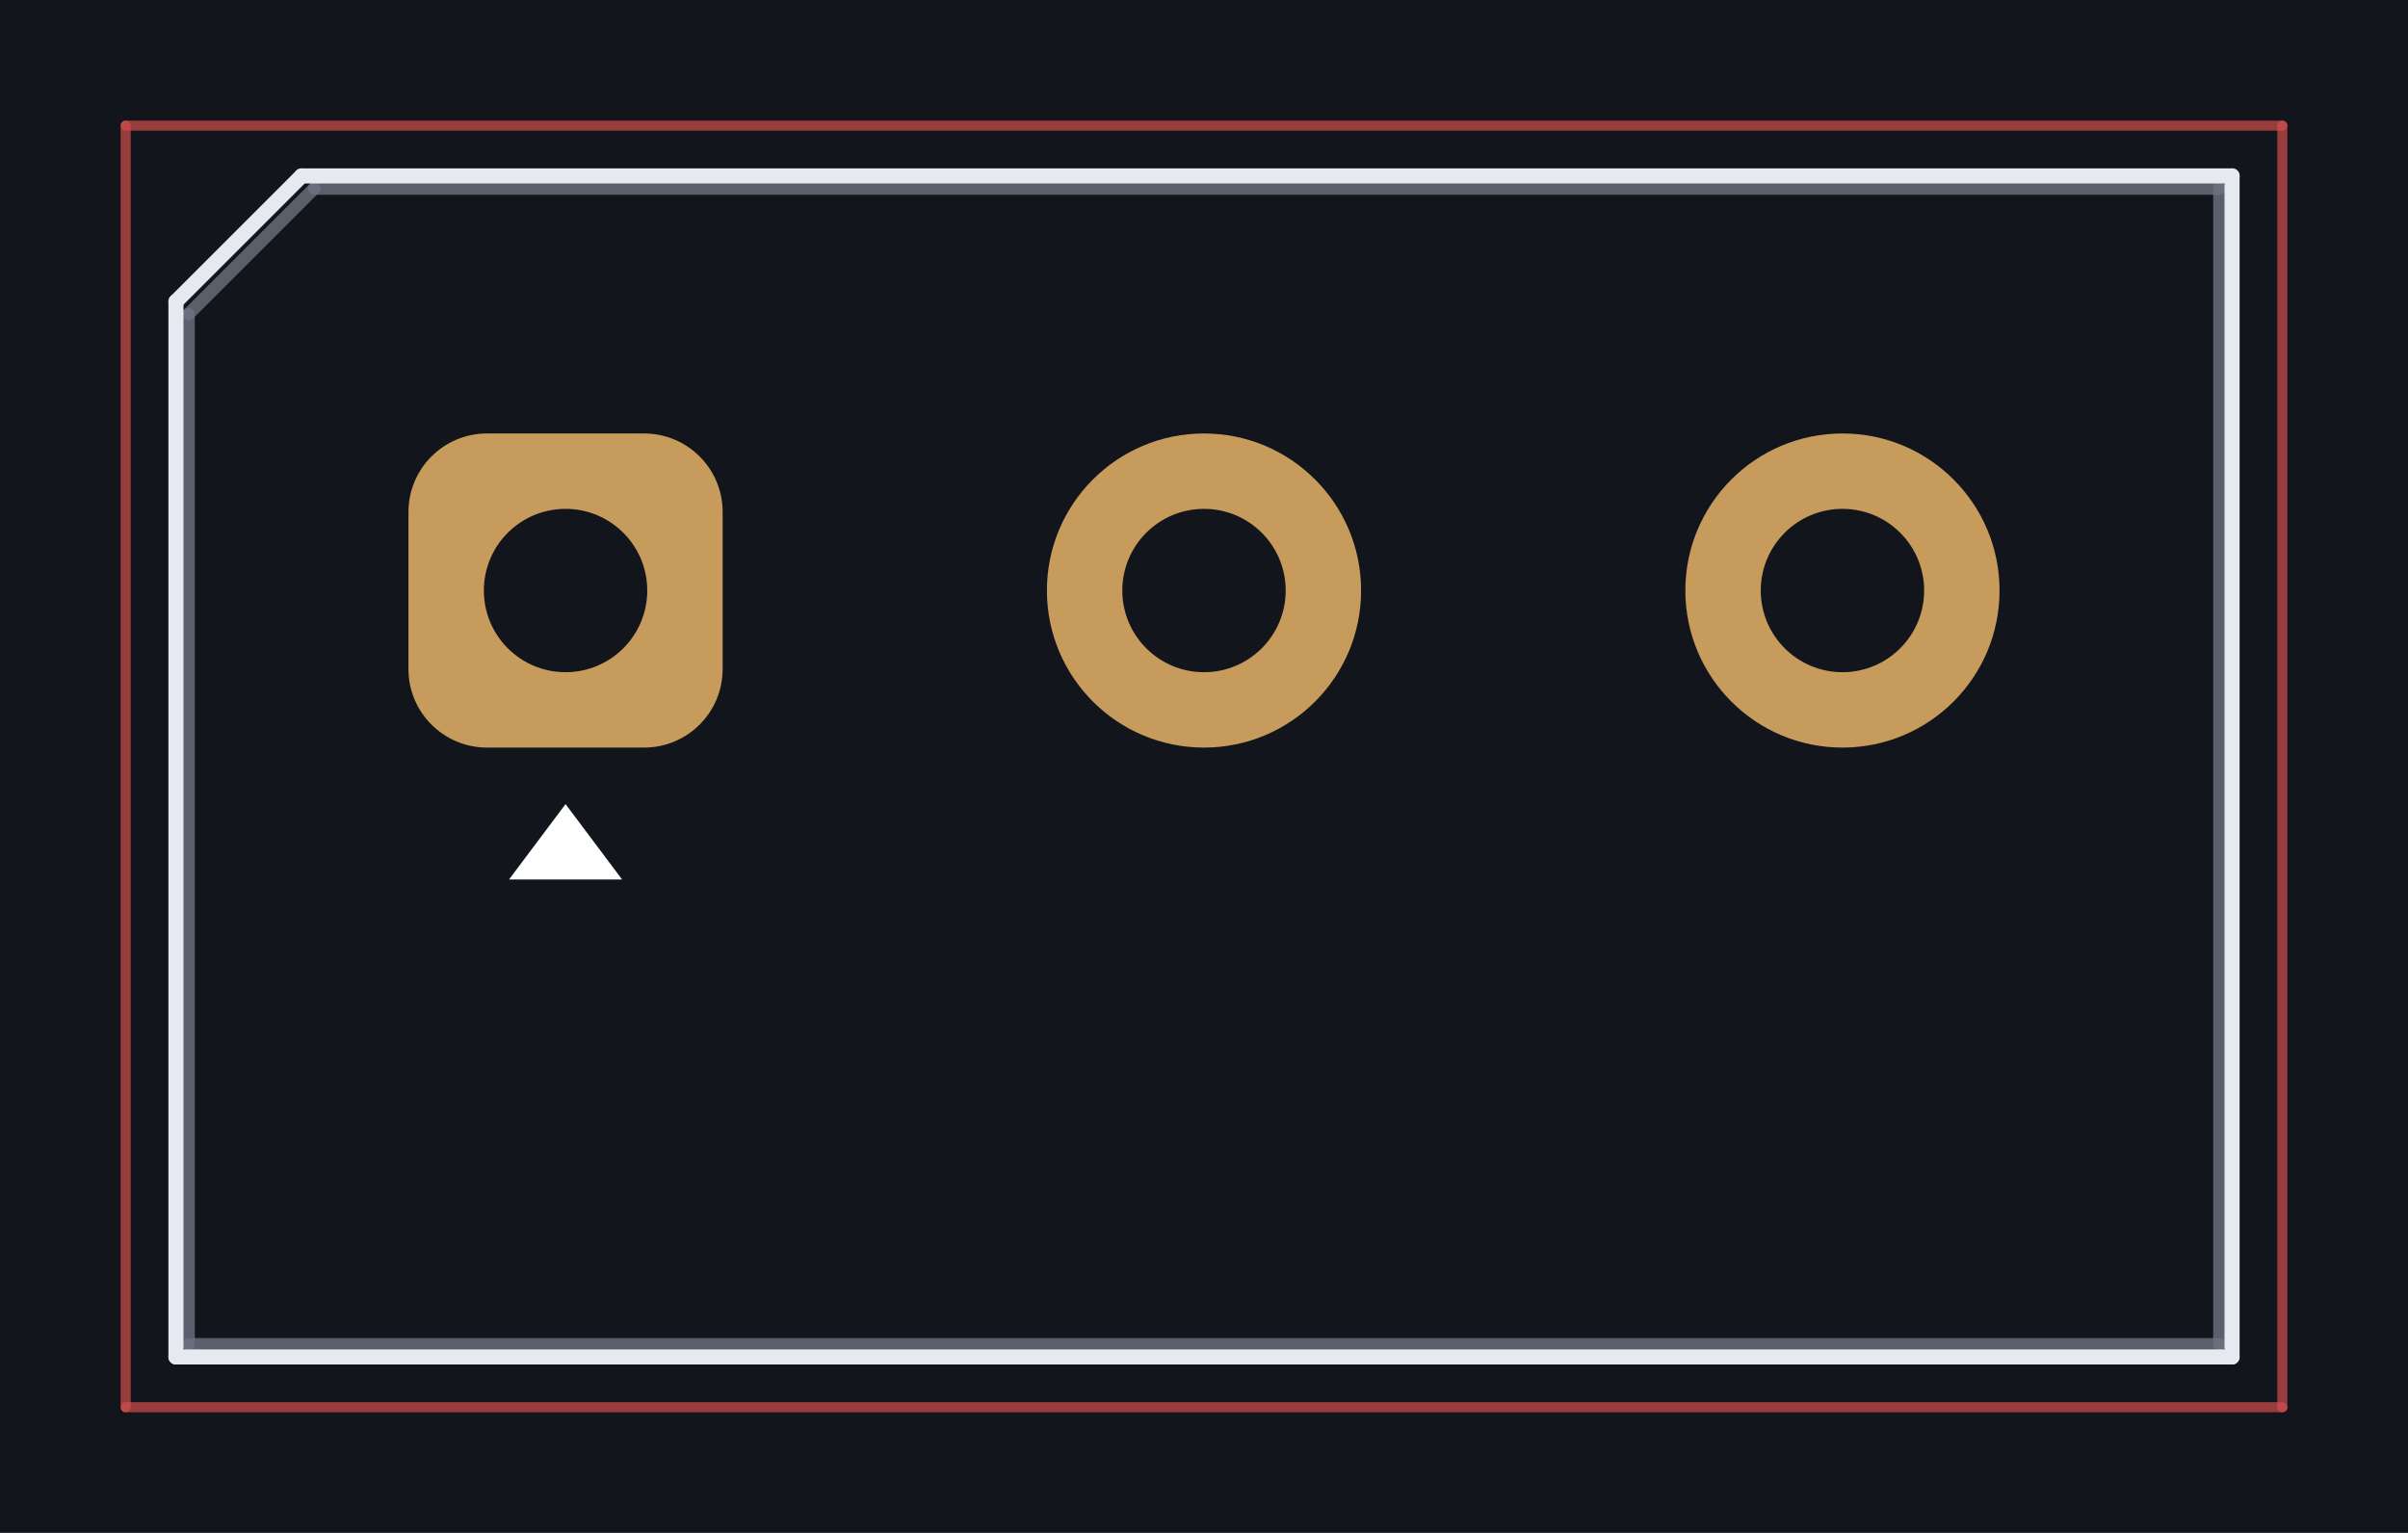
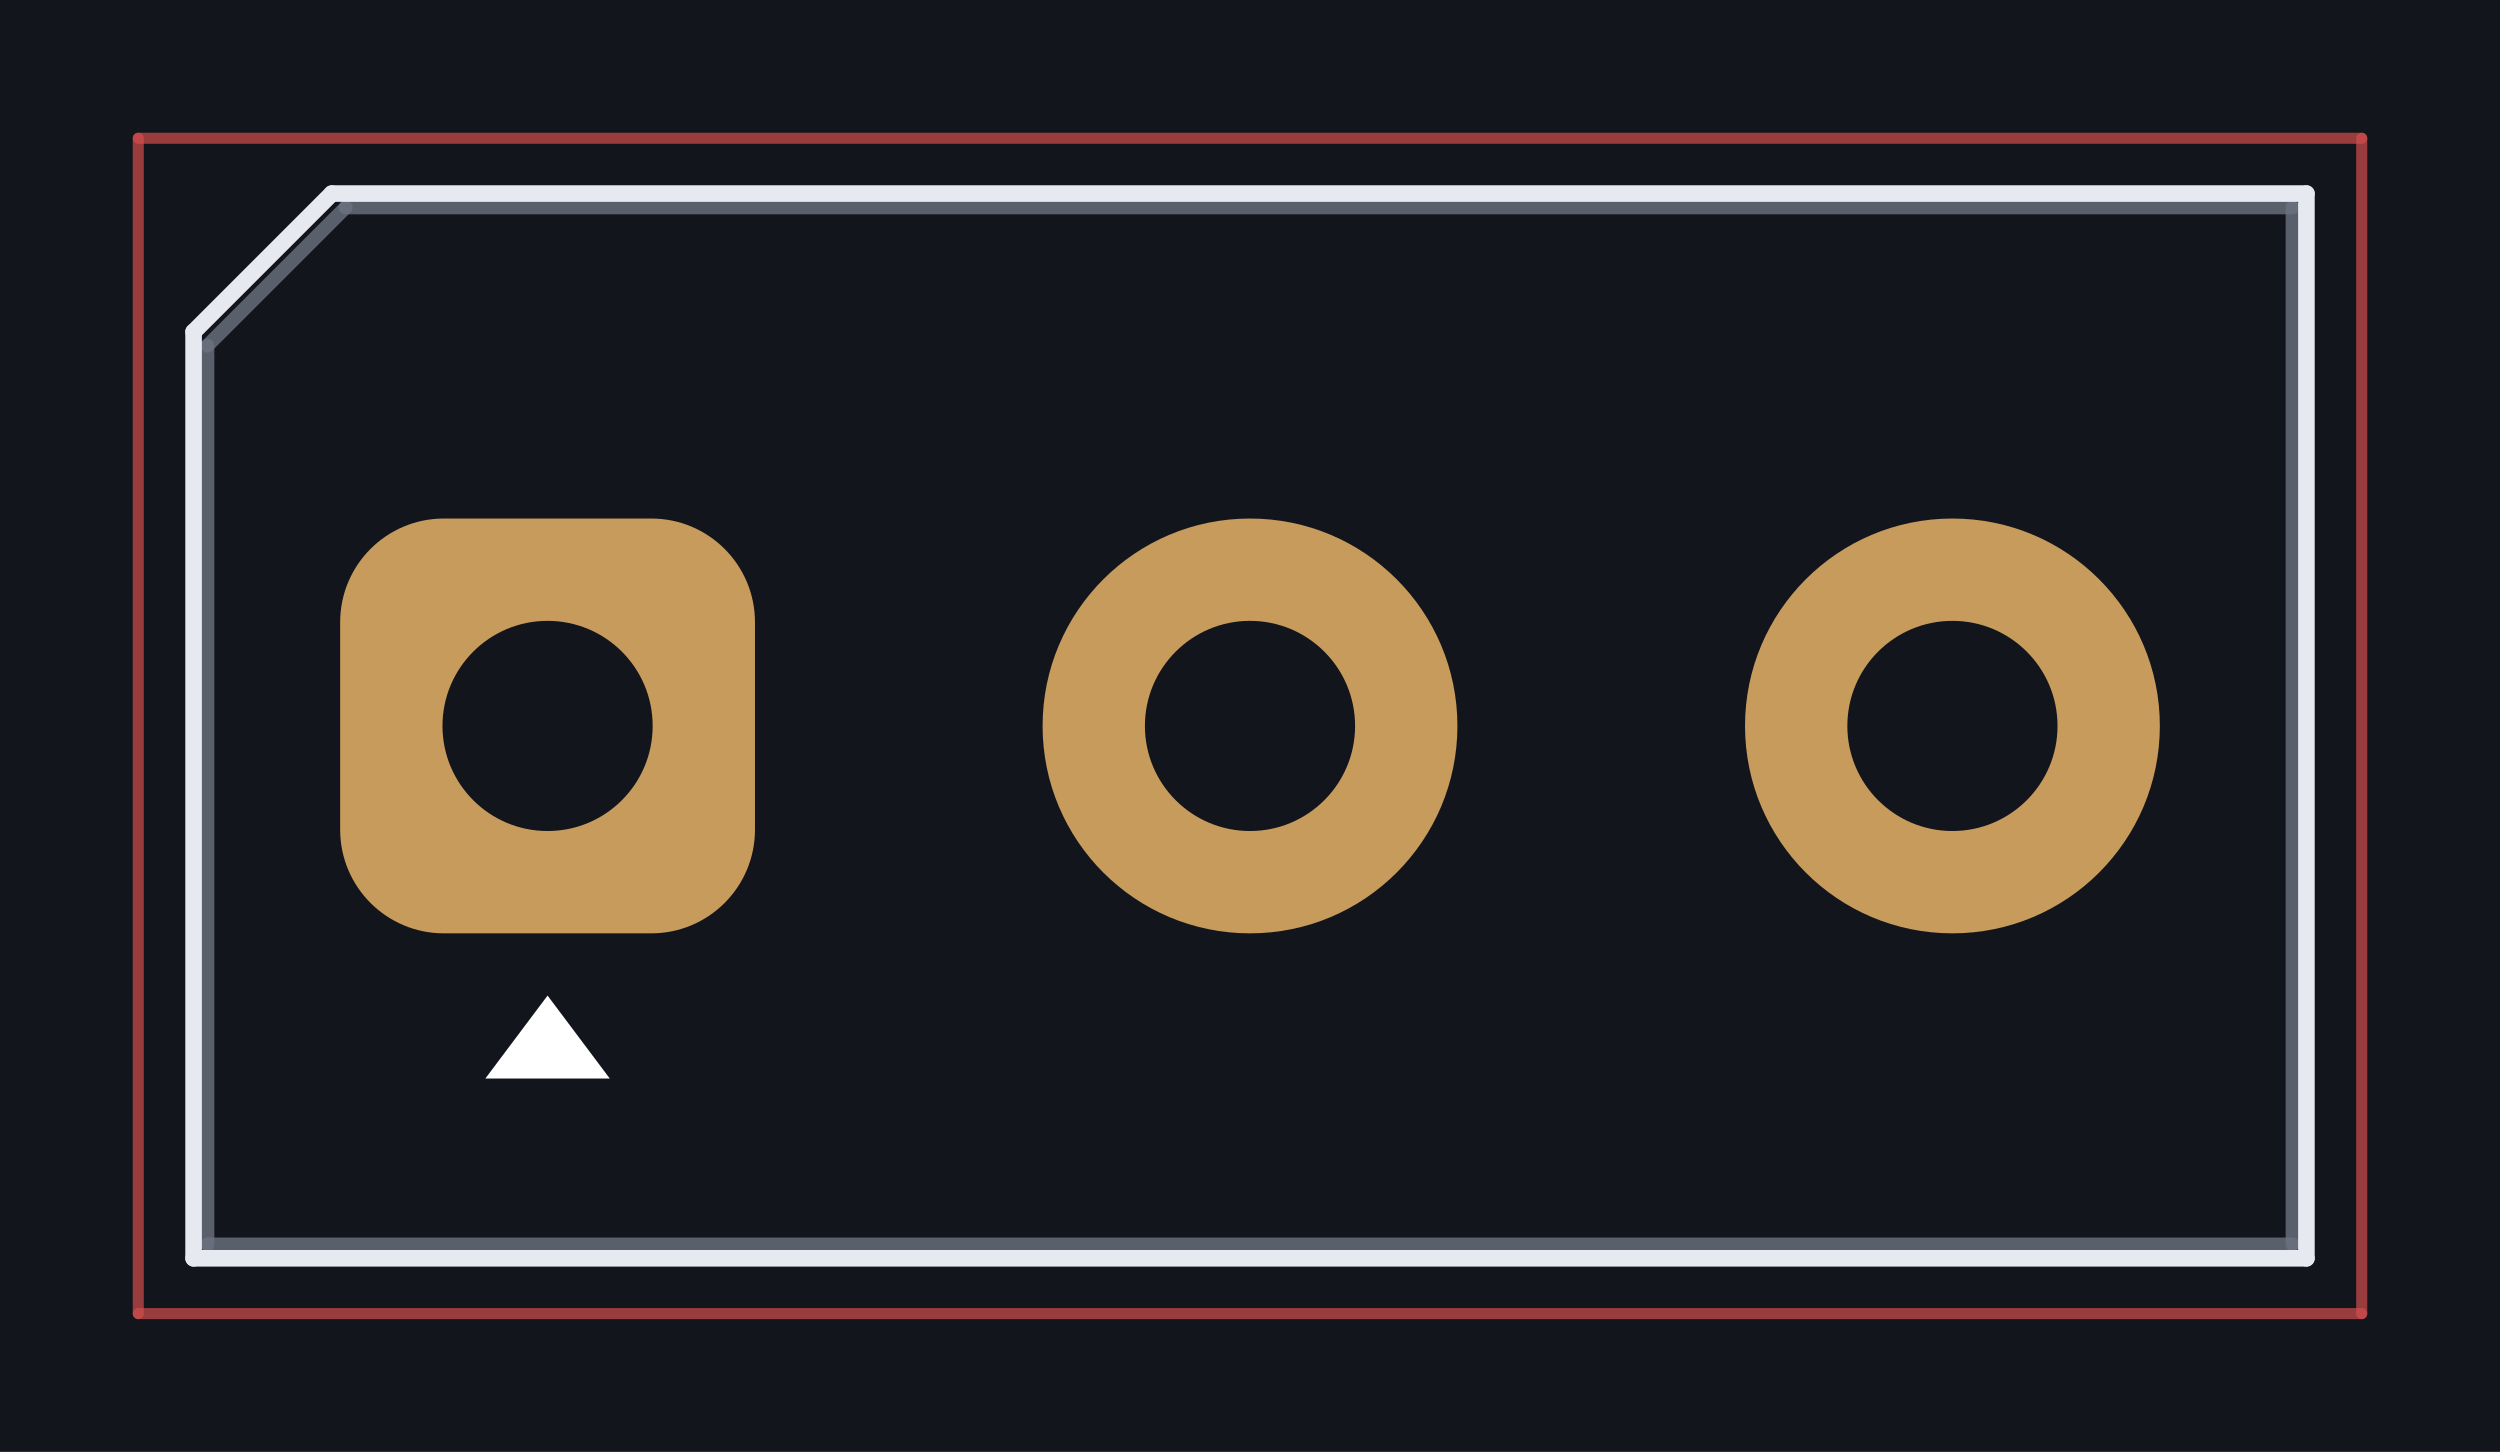
- <svg xmlns="http://www.w3.org/2000/svg" viewBox="-4.50 -4.70 19.16 12.20" preserveAspectRatio="xMidYMid meet" style="width:100%;height:100%">
-   <rect x="-4.50" y="-4.70" width="19.16" height="12.20" fill="#12151c" />
-   <line x1="-2.000" y1="-3.200" x2="13.160" y2="-3.200" stroke="#6b7280" stroke-width="0.100" stroke-linecap="round" opacity="0.8" />
-   <line x1="13.160" y1="-3.200" x2="13.160" y2="6.000" stroke="#6b7280" stroke-width="0.100" stroke-linecap="round" opacity="0.8" />
-   <line x1="13.160" y1="6.000" x2="-3.000" y2="6.000" stroke="#6b7280" stroke-width="0.100" stroke-linecap="round" opacity="0.8" />
-   <line x1="-3.000" y1="6.000" x2="-3.000" y2="-2.200" stroke="#6b7280" stroke-width="0.100" stroke-linecap="round" opacity="0.8" />
-   <line x1="-3.000" y1="-2.200" x2="-2.000" y2="-3.200" stroke="#6b7280" stroke-width="0.100" stroke-linecap="round" opacity="0.8" />
-   <line x1="-2.100" y1="-3.300" x2="13.260" y2="-3.300" stroke="#e6e9ef" stroke-width="0.120" stroke-linecap="round" opacity="1" />
-   <line x1="13.260" y1="-3.300" x2="13.260" y2="6.100" stroke="#e6e9ef" stroke-width="0.120" stroke-linecap="round" opacity="1" />
-   <line x1="13.260" y1="6.100" x2="-3.100" y2="6.100" stroke="#e6e9ef" stroke-width="0.120" stroke-linecap="round" opacity="1" />
-   <line x1="-3.100" y1="6.100" x2="-3.100" y2="-2.300" stroke="#e6e9ef" stroke-width="0.120" stroke-linecap="round" opacity="1" />
-   <line x1="-3.100" y1="-2.300" x2="-2.100" y2="-3.300" stroke="#e6e9ef" stroke-width="0.120" stroke-linecap="round" opacity="1" />
-   <line x1="-3.500" y1="-3.700" x2="13.660" y2="-3.700" stroke="#d24d4d" stroke-width="0.080" stroke-linecap="round" opacity="0.7" />
-   <line x1="13.660" y1="-3.700" x2="13.660" y2="6.500" stroke="#d24d4d" stroke-width="0.080" stroke-linecap="round" opacity="0.7" />
-   <line x1="13.660" y1="6.500" x2="-3.500" y2="6.500" stroke="#d24d4d" stroke-width="0.080" stroke-linecap="round" opacity="0.7" />
-   <line x1="-3.500" y1="6.500" x2="-3.500" y2="-3.700" stroke="#d24d4d" stroke-width="0.080" stroke-linecap="round" opacity="0.7" />
-   <rect x="-1.250" y="-1.250" width="2.500" height="2.500" rx="0.625" fill="#c79b5c" />
-   <circle cx="0.000" cy="0.000" r="0.650" fill="#12151c" />
-   <rect x="3.830" y="-1.250" width="2.500" height="2.500" rx="1.250" fill="#c79b5c" />
-   <circle cx="5.080" cy="0.000" r="0.650" fill="#12151c" />
-   <rect x="8.910" y="-1.250" width="2.500" height="2.500" rx="1.250" fill="#c79b5c" />
-   <circle cx="10.160" cy="0.000" r="0.650" fill="#12151c" />
-   <polygon points="-0.45,2.30 0.45,2.30 0.00,1.70" fill="#ffffff" />
+ <svg xmlns="http://www.w3.org/2000/svg" viewBox="-3.96 -5.25 18.08 10.50" preserveAspectRatio="xMidYMid meet" style="width:100%;height:100%">
+   <rect x="-3.96" y="-5.25" width="18.08" height="10.50" fill="#12151c" />
+   <line x1="-1.460" y1="-3.750" x2="12.620" y2="-3.750" stroke="#6b7280" stroke-width="0.100" stroke-linecap="round" opacity="0.8" />
+   <line x1="12.620" y1="-3.750" x2="12.620" y2="3.750" stroke="#6b7280" stroke-width="0.100" stroke-linecap="round" opacity="0.8" />
+   <line x1="12.620" y1="3.750" x2="-2.460" y2="3.750" stroke="#6b7280" stroke-width="0.100" stroke-linecap="round" opacity="0.8" />
+   <line x1="-2.460" y1="3.750" x2="-2.460" y2="-2.750" stroke="#6b7280" stroke-width="0.100" stroke-linecap="round" opacity="0.8" />
+   <line x1="-2.460" y1="-2.750" x2="-1.460" y2="-3.750" stroke="#6b7280" stroke-width="0.100" stroke-linecap="round" opacity="0.8" />
+   <line x1="-1.560" y1="-3.850" x2="12.720" y2="-3.850" stroke="#e6e9ef" stroke-width="0.120" stroke-linecap="round" opacity="1" />
+   <line x1="12.720" y1="-3.850" x2="12.720" y2="3.850" stroke="#e6e9ef" stroke-width="0.120" stroke-linecap="round" opacity="1" />
+   <line x1="12.720" y1="3.850" x2="-2.560" y2="3.850" stroke="#e6e9ef" stroke-width="0.120" stroke-linecap="round" opacity="1" />
+   <line x1="-2.560" y1="3.850" x2="-2.560" y2="-2.850" stroke="#e6e9ef" stroke-width="0.120" stroke-linecap="round" opacity="1" />
+   <line x1="-2.560" y1="-2.850" x2="-1.560" y2="-3.850" stroke="#e6e9ef" stroke-width="0.120" stroke-linecap="round" opacity="1" />
+   <line x1="-2.960" y1="-4.250" x2="13.120" y2="-4.250" stroke="#d24d4d" stroke-width="0.080" stroke-linecap="round" opacity="0.7" />
+   <line x1="13.120" y1="-4.250" x2="13.120" y2="4.250" stroke="#d24d4d" stroke-width="0.080" stroke-linecap="round" opacity="0.7" />
+   <line x1="13.120" y1="4.250" x2="-2.960" y2="4.250" stroke="#d24d4d" stroke-width="0.080" stroke-linecap="round" opacity="0.7" />
+   <line x1="-2.960" y1="4.250" x2="-2.960" y2="-4.250" stroke="#d24d4d" stroke-width="0.080" stroke-linecap="round" opacity="0.7" />
+   <rect x="-1.500" y="-1.500" width="3.000" height="3.000" rx="0.750" fill="#c79b5c" />
+   <circle cx="0.000" cy="0.000" r="0.760" fill="#12151c" />
+   <rect x="3.580" y="-1.500" width="3.000" height="3.000" rx="1.500" fill="#c79b5c" />
+   <circle cx="5.080" cy="0.000" r="0.760" fill="#12151c" />
+   <rect x="8.660" y="-1.500" width="3.000" height="3.000" rx="1.500" fill="#c79b5c" />
+   <circle cx="10.160" cy="0.000" r="0.760" fill="#12151c" />
+   <polygon points="-0.45,2.55 0.45,2.55 0.00,1.95" fill="#ffffff" />
</svg>
